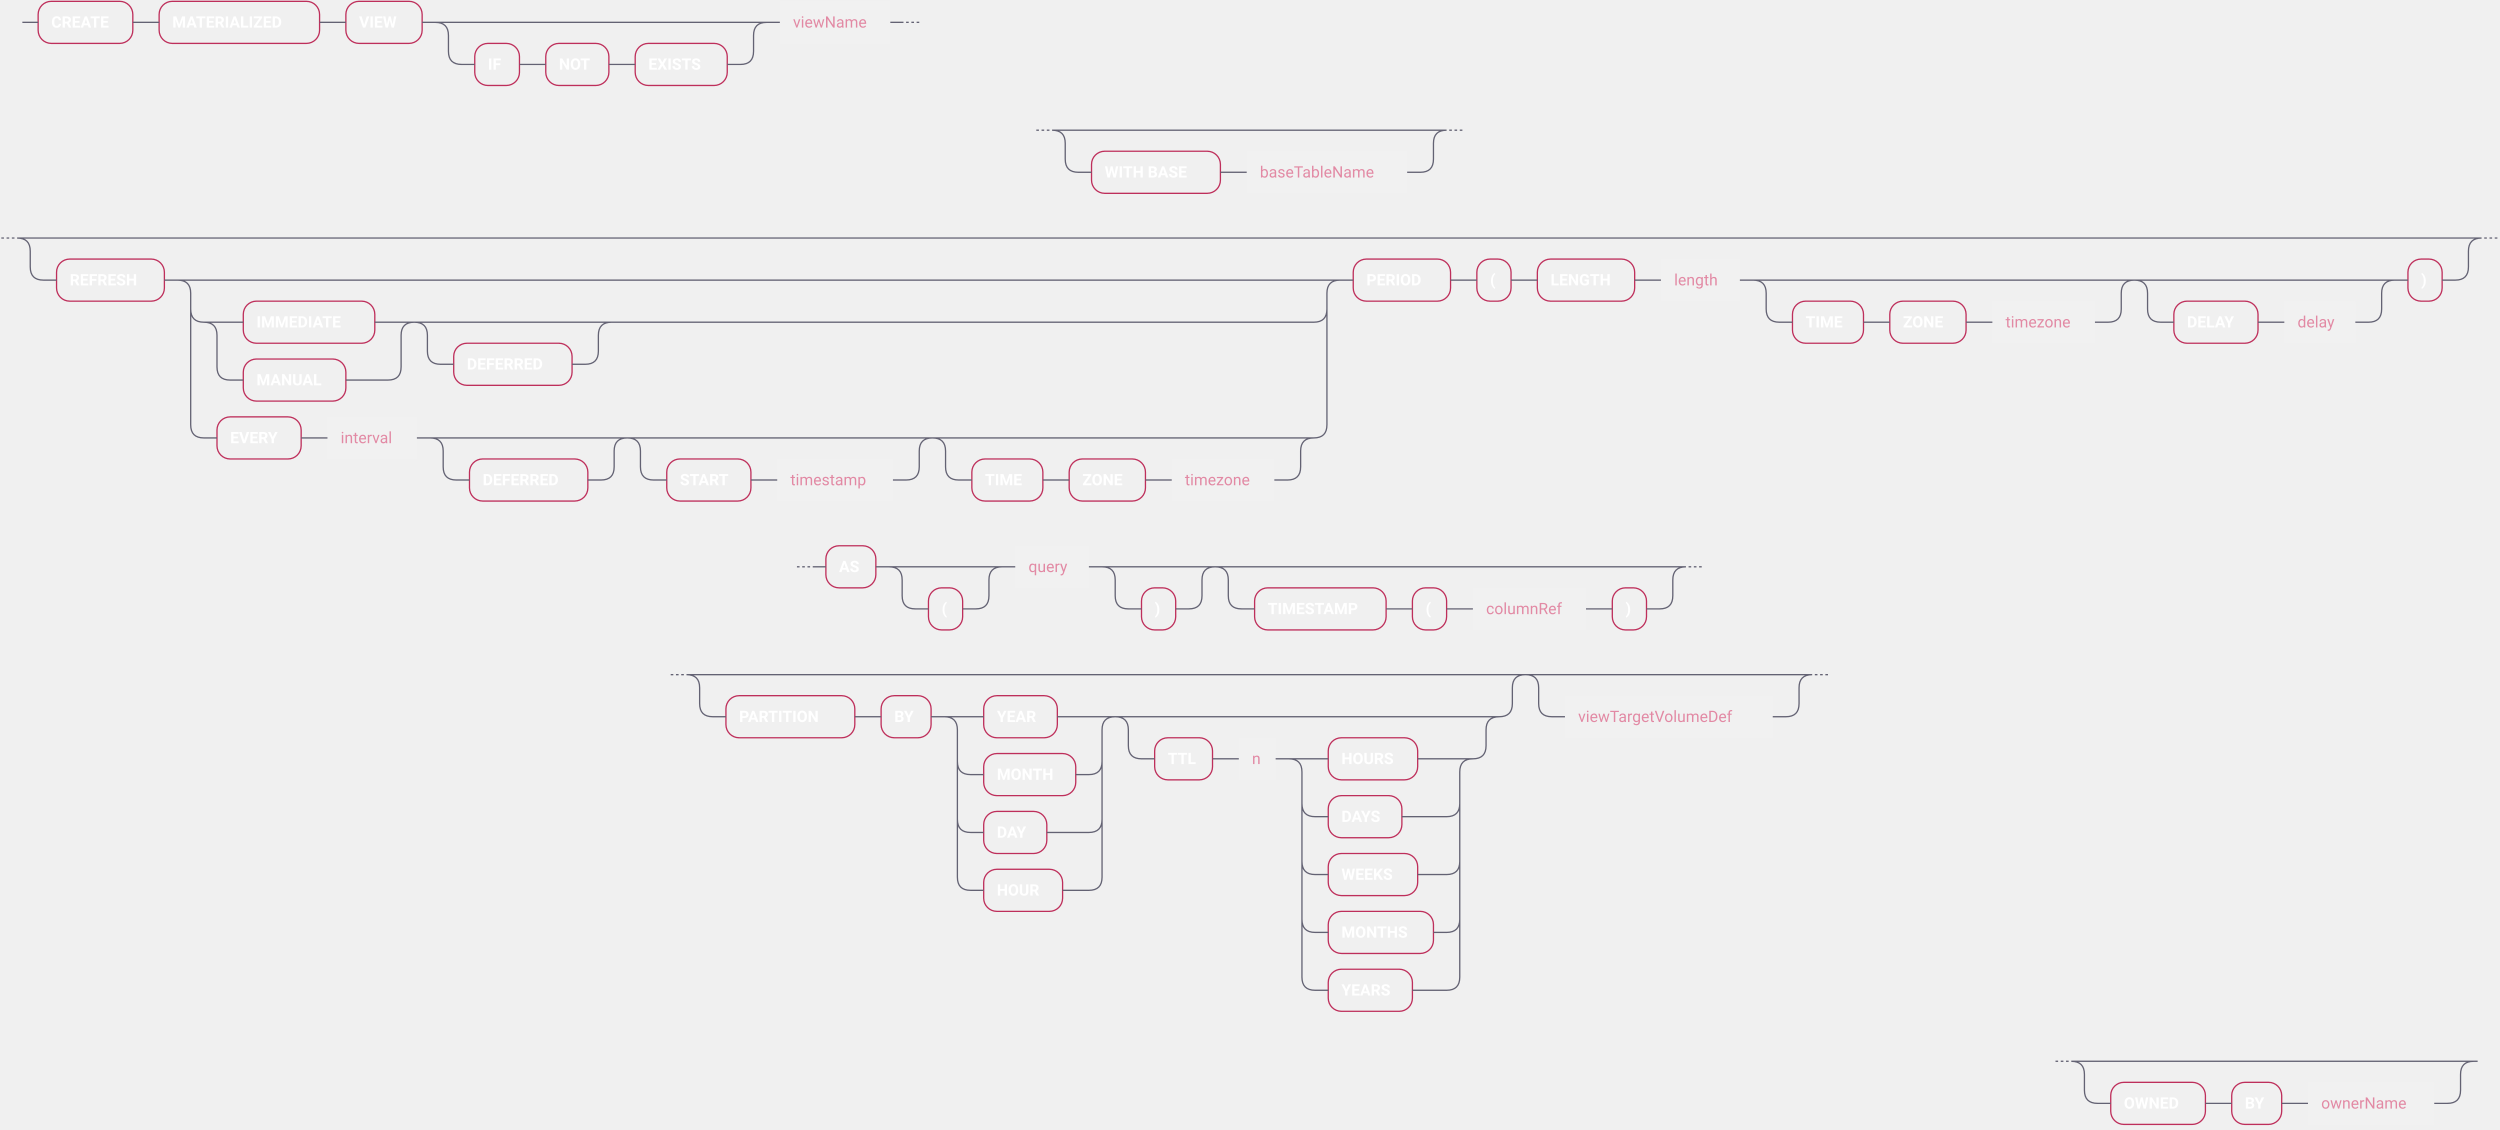
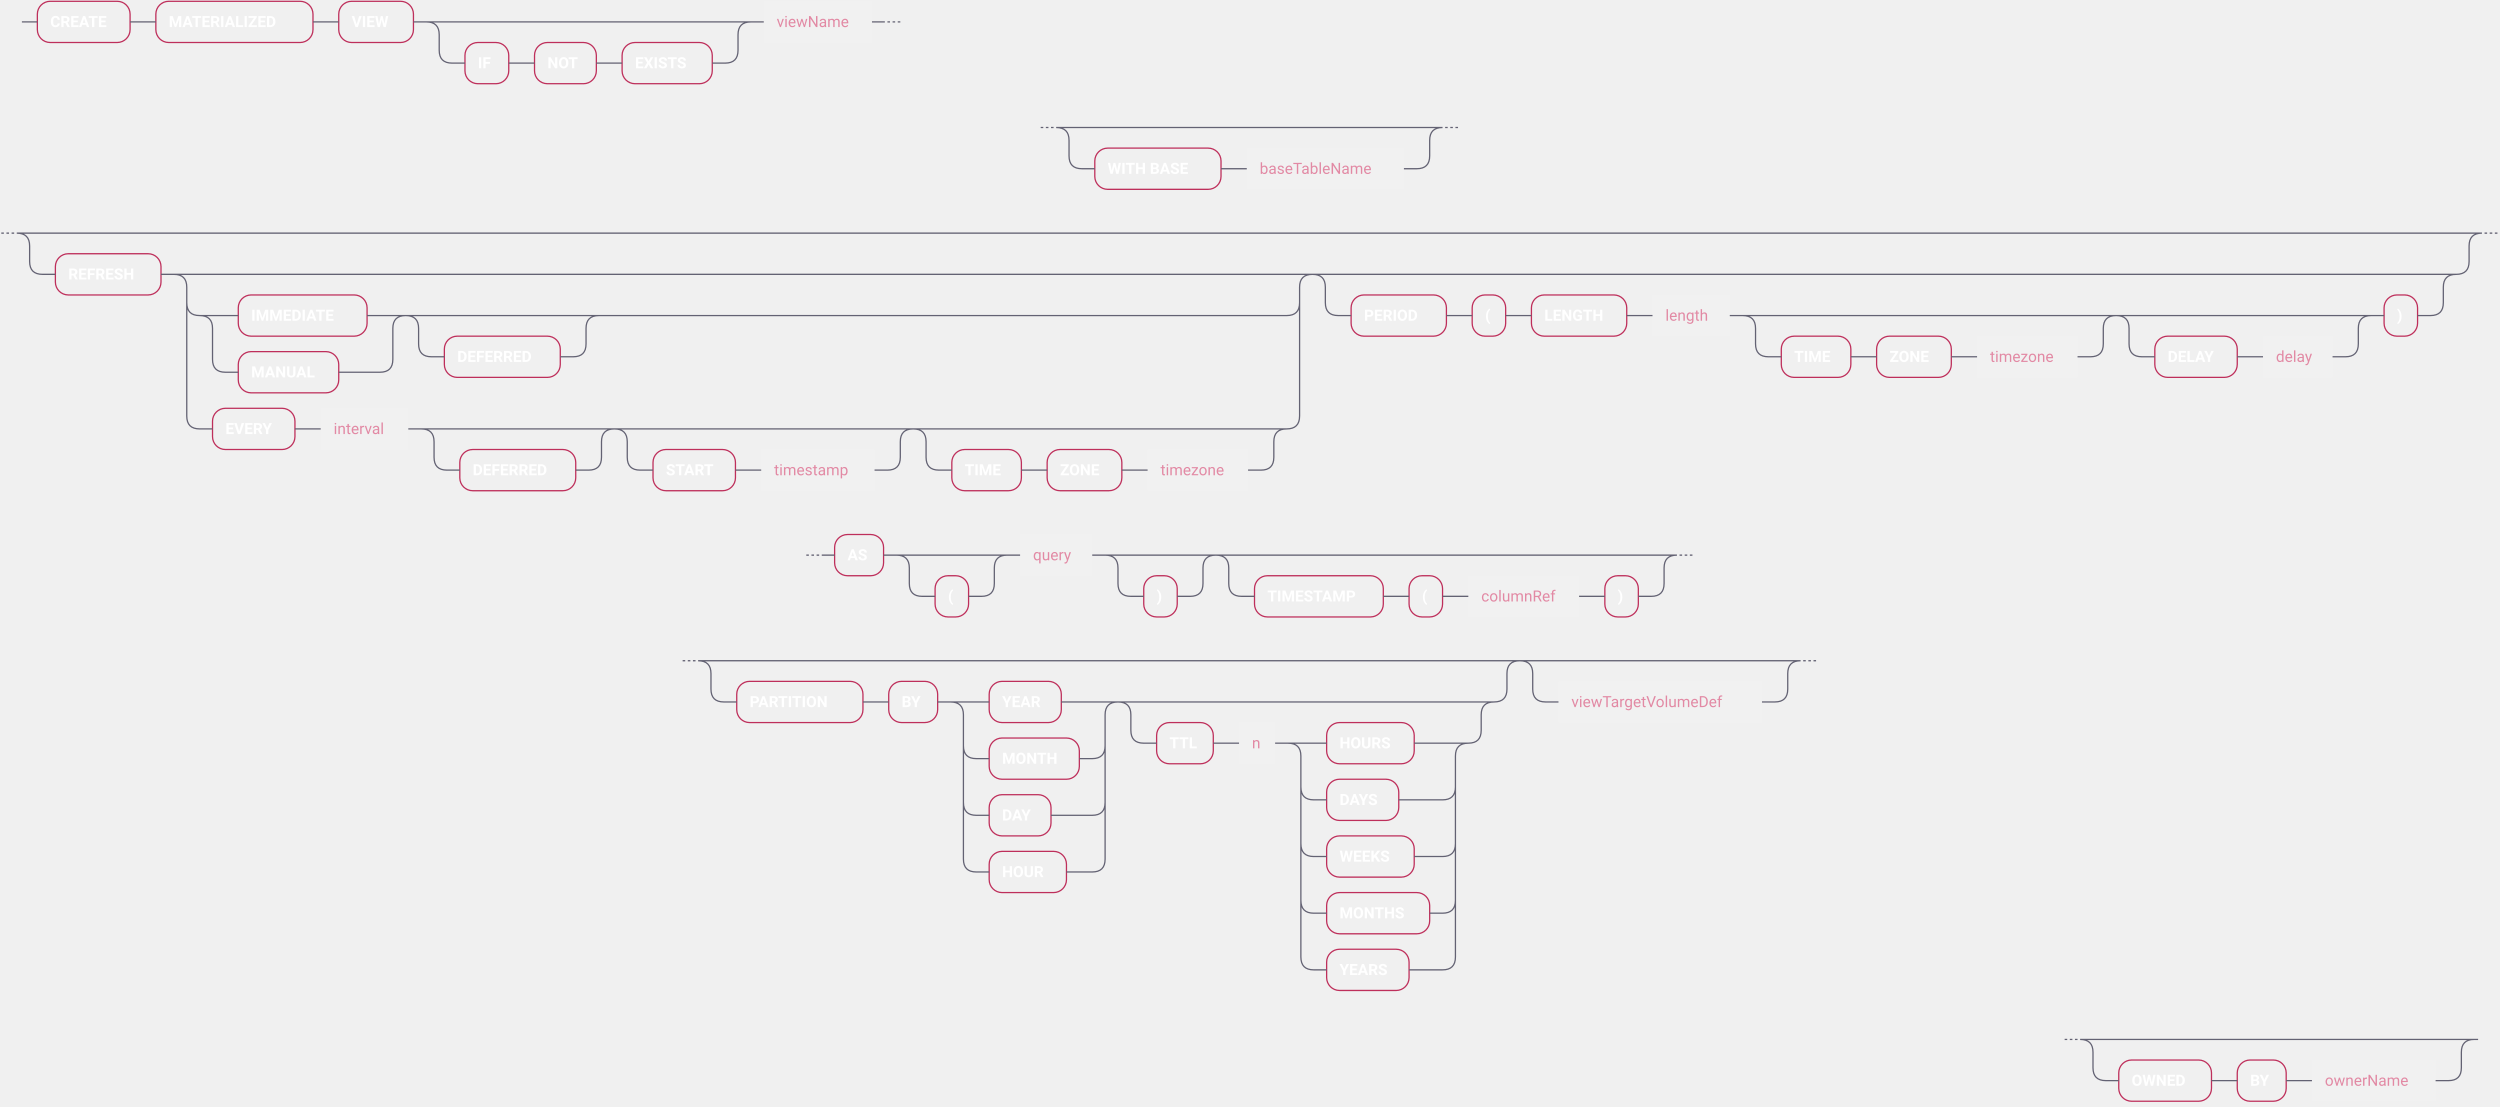
- <svg xmlns="http://www.w3.org/2000/svg" xmlns:xlink="http://www.w3.org/1999/xlink" width="1901" height="859">
+ <svg xmlns="http://www.w3.org/2000/svg" xmlns:xlink="http://www.w3.org/1999/xlink" width="1941" height="859">
  <defs>
    <style type="text/css">
            @namespace "http://www.w3.org/2000/svg";
            .line                 {fill: none; stroke: #636273;}
            .bold-line            {stroke: #636273; shape-rendering: crispEdges; stroke-width: 2; }
            .thin-line           {stroke: #636273; shape-rendering: crispEdges}
            .filled              {fill: #636273; stroke: none;}
            text.terminal        {font-family: -apple-system, BlinkMacSystemFont, "Segoe UI", Roboto, Ubuntu, Cantarell, Helvetica, sans-serif;
            font-size: 12px;
            fill: #ffffff;
            font-weight: bold;
            }
            text.nonterminal     {font-family: -apple-system, BlinkMacSystemFont, "Segoe UI", Roboto, Ubuntu, Cantarell, Helvetica, sans-serif;
            font-size: 12px;
            fill: #e289a4;
            font-weight: normal;
            }
            text.regexp          {font-family: -apple-system, BlinkMacSystemFont, "Segoe UI", Roboto, Ubuntu, Cantarell, Helvetica, sans-serif;
            font-size: 12px;
            fill: #00141F;
            font-weight: normal;
            }
            rect, circle, polygon {fill: none; stroke: none;}
            rect.terminal        {fill: none; stroke: #be2f5b;}
            rect.nonterminal     {fill: rgba(255,255,255,0.1); stroke: none;}
            rect.text            {fill: none; stroke: none;}
            polygon.regexp       {fill: #C7ECFF; stroke: #038cbc;}
        </style>
  </defs>
  <polygon points="9 17 1 13 1 21" />
  <polygon points="17 17 9 13 9 21" />
  <rect x="31" y="3" width="72" height="32" rx="10" />
  <rect x="29" y="1" width="72" height="32" class="terminal" rx="10" />
  <text class="terminal" x="39" y="21">CREATE</text>
  <rect x="123" y="3" width="122" height="32" rx="10" />
  <rect x="121" y="1" width="122" height="32" class="terminal" rx="10" />
  <text class="terminal" x="131" y="21">MATERIALIZED</text>
  <rect x="265" y="3" width="58" height="32" rx="10" />
  <rect x="263" y="1" width="58" height="32" class="terminal" rx="10" />
  <text class="terminal" x="273" y="21">VIEW</text>
  <rect x="363" y="35" width="34" height="32" rx="10" />
  <rect x="361" y="33" width="34" height="32" class="terminal" rx="10" />
  <text class="terminal" x="371" y="53">IF</text>
  <rect x="417" y="35" width="48" height="32" rx="10" />
  <rect x="415" y="33" width="48" height="32" class="terminal" rx="10" />
  <text class="terminal" x="425" y="53">NOT</text>
  <rect x="485" y="35" width="70" height="32" rx="10" />
  <rect x="483" y="33" width="70" height="32" class="terminal" rx="10" />
  <text class="terminal" x="493" y="53">EXISTS</text>
  <a xlink:href="#viewName" xlink:title="viewName">
    <rect x="595" y="3" width="84" height="32" />
    <rect x="593" y="1" width="84" height="32" class="nonterminal" />
    <text class="nonterminal" x="603" y="21">viewName</text>
  </a>
-   <rect x="832" y="117" width="98" height="32" rx="10" />
-   <rect x="830" y="115" width="98" height="32" class="terminal" rx="10" />
-   <text class="terminal" x="840" y="135">WITH BASE</text>
+   <rect x="852" y="117" width="98" height="32" rx="10" />
+   <rect x="850" y="115" width="98" height="32" class="terminal" rx="10" />
+   <text class="terminal" x="860" y="135">WITH BASE</text>
  <a xlink:href="#baseTableName" xlink:title="baseTableName">
-     <rect x="950" y="117" width="122" height="32" />
-     <rect x="948" y="115" width="122" height="32" class="nonterminal" />
-     <text class="nonterminal" x="958" y="135">baseTableName</text>
+     <rect x="970" y="117" width="122" height="32" />
+     <rect x="968" y="115" width="122" height="32" class="nonterminal" />
+     <text class="nonterminal" x="978" y="135">baseTableName</text>
  </a>
  <rect x="45" y="199" width="82" height="32" rx="10" />
  <rect x="43" y="197" width="82" height="32" class="terminal" rx="10" />
  <text class="terminal" x="53" y="217">REFRESH</text>
  <rect x="187" y="231" width="100" height="32" rx="10" />
  <rect x="185" y="229" width="100" height="32" class="terminal" rx="10" />
  <text class="terminal" x="195" y="249">IMMEDIATE</text>
  <rect x="187" y="275" width="78" height="32" rx="10" />
  <rect x="185" y="273" width="78" height="32" class="terminal" rx="10" />
  <text class="terminal" x="195" y="293">MANUAL</text>
  <rect x="347" y="263" width="90" height="32" rx="10" />
  <rect x="345" y="261" width="90" height="32" class="terminal" rx="10" />
  <text class="terminal" x="355" y="281">DEFERRED</text>
  <rect x="167" y="319" width="64" height="32" rx="10" />
  <rect x="165" y="317" width="64" height="32" class="terminal" rx="10" />
  <text class="terminal" x="175" y="337">EVERY</text>
  <a xlink:href="#interval" xlink:title="interval">
    <rect x="251" y="319" width="68" height="32" />
    <rect x="249" y="317" width="68" height="32" class="nonterminal" />
    <text class="nonterminal" x="259" y="337">interval</text>
  </a>
  <rect x="359" y="351" width="90" height="32" rx="10" />
  <rect x="357" y="349" width="90" height="32" class="terminal" rx="10" />
  <text class="terminal" x="367" y="369">DEFERRED</text>
  <rect x="509" y="351" width="64" height="32" rx="10" />
  <rect x="507" y="349" width="64" height="32" class="terminal" rx="10" />
  <text class="terminal" x="517" y="369">START</text>
  <a xlink:href="#timestamp" xlink:title="timestamp">
    <rect x="593" y="351" width="88" height="32" />
    <rect x="591" y="349" width="88" height="32" class="nonterminal" />
    <text class="nonterminal" x="601" y="369">timestamp</text>
  </a>
  <rect x="741" y="351" width="54" height="32" rx="10" />
  <rect x="739" y="349" width="54" height="32" class="terminal" rx="10" />
  <text class="terminal" x="749" y="369">TIME</text>
  <rect x="815" y="351" width="58" height="32" rx="10" />
  <rect x="813" y="349" width="58" height="32" class="terminal" rx="10" />
  <text class="terminal" x="823" y="369">ZONE</text>
  <a xlink:href="#timezone" xlink:title="timezone">
    <rect x="893" y="351" width="78" height="32" />
    <rect x="891" y="349" width="78" height="32" class="nonterminal" />
    <text class="nonterminal" x="901" y="369">timezone</text>
  </a>
-   <rect x="1031" y="199" width="74" height="32" rx="10" />
-   <rect x="1029" y="197" width="74" height="32" class="terminal" rx="10" />
-   <text class="terminal" x="1039" y="217">PERIOD</text>
-   <rect x="1125" y="199" width="26" height="32" rx="10" />
-   <rect x="1123" y="197" width="26" height="32" class="terminal" rx="10" />
-   <text class="terminal" x="1133" y="217">(</text>
-   <rect x="1171" y="199" width="74" height="32" rx="10" />
-   <rect x="1169" y="197" width="74" height="32" class="terminal" rx="10" />
-   <text class="terminal" x="1179" y="217">LENGTH</text>
+   <rect x="1051" y="231" width="74" height="32" rx="10" />
+   <rect x="1049" y="229" width="74" height="32" class="terminal" rx="10" />
+   <text class="terminal" x="1059" y="249">PERIOD</text>
+   <rect x="1145" y="231" width="26" height="32" rx="10" />
+   <rect x="1143" y="229" width="26" height="32" class="terminal" rx="10" />
+   <text class="terminal" x="1153" y="249">(</text>
+   <rect x="1191" y="231" width="74" height="32" rx="10" />
+   <rect x="1189" y="229" width="74" height="32" class="terminal" rx="10" />
+   <text class="terminal" x="1199" y="249">LENGTH</text>
  <a xlink:href="#length" xlink:title="length">
-     <rect x="1265" y="199" width="60" height="32" />
-     <rect x="1263" y="197" width="60" height="32" class="nonterminal" />
-     <text class="nonterminal" x="1273" y="217">length</text>
-   </a>
-   <rect x="1365" y="231" width="54" height="32" rx="10" />
-   <rect x="1363" y="229" width="54" height="32" class="terminal" rx="10" />
-   <text class="terminal" x="1373" y="249">TIME</text>
-   <rect x="1439" y="231" width="58" height="32" rx="10" />
-   <rect x="1437" y="229" width="58" height="32" class="terminal" rx="10" />
-   <text class="terminal" x="1447" y="249">ZONE</text>
+     <rect x="1285" y="231" width="60" height="32" />
+     <rect x="1283" y="229" width="60" height="32" class="nonterminal" />
+     <text class="nonterminal" x="1293" y="249">length</text>
+   </a>
+   <rect x="1385" y="263" width="54" height="32" rx="10" />
+   <rect x="1383" y="261" width="54" height="32" class="terminal" rx="10" />
+   <text class="terminal" x="1393" y="281">TIME</text>
+   <rect x="1459" y="263" width="58" height="32" rx="10" />
+   <rect x="1457" y="261" width="58" height="32" class="terminal" rx="10" />
+   <text class="terminal" x="1467" y="281">ZONE</text>
  <a xlink:href="#timezone" xlink:title="timezone">
-     <rect x="1517" y="231" width="78" height="32" />
-     <rect x="1515" y="229" width="78" height="32" class="nonterminal" />
-     <text class="nonterminal" x="1525" y="249">timezone</text>
-   </a>
-   <rect x="1655" y="231" width="64" height="32" rx="10" />
-   <rect x="1653" y="229" width="64" height="32" class="terminal" rx="10" />
-   <text class="terminal" x="1663" y="249">DELAY</text>
+     <rect x="1537" y="263" width="78" height="32" />
+     <rect x="1535" y="261" width="78" height="32" class="nonterminal" />
+     <text class="nonterminal" x="1545" y="281">timezone</text>
+   </a>
+   <rect x="1675" y="263" width="64" height="32" rx="10" />
+   <rect x="1673" y="261" width="64" height="32" class="terminal" rx="10" />
+   <text class="terminal" x="1683" y="281">DELAY</text>
  <a xlink:href="#delay" xlink:title="delay">
-     <rect x="1739" y="231" width="54" height="32" />
-     <rect x="1737" y="229" width="54" height="32" class="nonterminal" />
-     <text class="nonterminal" x="1747" y="249">delay</text>
-   </a>
-   <rect x="1833" y="199" width="26" height="32" rx="10" />
-   <rect x="1831" y="197" width="26" height="32" class="terminal" rx="10" />
-   <text class="terminal" x="1841" y="217">)</text>
-   <rect x="630" y="417" width="38" height="32" rx="10" />
-   <rect x="628" y="415" width="38" height="32" class="terminal" rx="10" />
-   <text class="terminal" x="638" y="435">AS</text>
-   <rect x="708" y="449" width="26" height="32" rx="10" />
-   <rect x="706" y="447" width="26" height="32" class="terminal" rx="10" />
-   <text class="terminal" x="716" y="467">(</text>
+     <rect x="1759" y="263" width="54" height="32" />
+     <rect x="1757" y="261" width="54" height="32" class="nonterminal" />
+     <text class="nonterminal" x="1767" y="281">delay</text>
+   </a>
+   <rect x="1853" y="231" width="26" height="32" rx="10" />
+   <rect x="1851" y="229" width="26" height="32" class="terminal" rx="10" />
+   <text class="terminal" x="1861" y="249">)</text>
+   <rect x="650" y="417" width="38" height="32" rx="10" />
+   <rect x="648" y="415" width="38" height="32" class="terminal" rx="10" />
+   <text class="terminal" x="658" y="435">AS</text>
+   <rect x="728" y="449" width="26" height="32" rx="10" />
+   <rect x="726" y="447" width="26" height="32" class="terminal" rx="10" />
+   <text class="terminal" x="736" y="467">(</text>
  <a xlink:href="#query" xlink:title="query">
-     <rect x="774" y="417" width="56" height="32" />
-     <rect x="772" y="415" width="56" height="32" class="nonterminal" />
-     <text class="nonterminal" x="782" y="435">query</text>
-   </a>
-   <rect x="870" y="449" width="26" height="32" rx="10" />
-   <rect x="868" y="447" width="26" height="32" class="terminal" rx="10" />
-   <text class="terminal" x="878" y="467">)</text>
-   <rect x="956" y="449" width="100" height="32" rx="10" />
-   <rect x="954" y="447" width="100" height="32" class="terminal" rx="10" />
-   <text class="terminal" x="964" y="467">TIMESTAMP</text>
-   <rect x="1076" y="449" width="26" height="32" rx="10" />
-   <rect x="1074" y="447" width="26" height="32" class="terminal" rx="10" />
-   <text class="terminal" x="1084" y="467">(</text>
+     <rect x="794" y="417" width="56" height="32" />
+     <rect x="792" y="415" width="56" height="32" class="nonterminal" />
+     <text class="nonterminal" x="802" y="435">query</text>
+   </a>
+   <rect x="890" y="449" width="26" height="32" rx="10" />
+   <rect x="888" y="447" width="26" height="32" class="terminal" rx="10" />
+   <text class="terminal" x="898" y="467">)</text>
+   <rect x="976" y="449" width="100" height="32" rx="10" />
+   <rect x="974" y="447" width="100" height="32" class="terminal" rx="10" />
+   <text class="terminal" x="984" y="467">TIMESTAMP</text>
+   <rect x="1096" y="449" width="26" height="32" rx="10" />
+   <rect x="1094" y="447" width="26" height="32" class="terminal" rx="10" />
+   <text class="terminal" x="1104" y="467">(</text>
  <a xlink:href="#columnRef" xlink:title="columnRef">
-     <rect x="1122" y="449" width="86" height="32" />
-     <rect x="1120" y="447" width="86" height="32" class="nonterminal" />
-     <text class="nonterminal" x="1130" y="467">columnRef</text>
-   </a>
-   <rect x="1228" y="449" width="26" height="32" rx="10" />
-   <rect x="1226" y="447" width="26" height="32" class="terminal" rx="10" />
-   <text class="terminal" x="1236" y="467">)</text>
-   <rect x="554" y="531" width="98" height="32" rx="10" />
-   <rect x="552" y="529" width="98" height="32" class="terminal" rx="10" />
-   <text class="terminal" x="562" y="549">PARTITION</text>
-   <rect x="672" y="531" width="38" height="32" rx="10" />
-   <rect x="670" y="529" width="38" height="32" class="terminal" rx="10" />
-   <text class="terminal" x="680" y="549">BY</text>
-   <rect x="750" y="531" width="56" height="32" rx="10" />
-   <rect x="748" y="529" width="56" height="32" class="terminal" rx="10" />
-   <text class="terminal" x="758" y="549">YEAR</text>
-   <rect x="750" y="575" width="70" height="32" rx="10" />
-   <rect x="748" y="573" width="70" height="32" class="terminal" rx="10" />
-   <text class="terminal" x="758" y="593">MONTH</text>
-   <rect x="750" y="619" width="48" height="32" rx="10" />
-   <rect x="748" y="617" width="48" height="32" class="terminal" rx="10" />
-   <text class="terminal" x="758" y="637">DAY</text>
-   <rect x="750" y="663" width="60" height="32" rx="10" />
-   <rect x="748" y="661" width="60" height="32" class="terminal" rx="10" />
-   <text class="terminal" x="758" y="681">HOUR</text>
-   <rect x="880" y="563" width="44" height="32" rx="10" />
-   <rect x="878" y="561" width="44" height="32" class="terminal" rx="10" />
-   <text class="terminal" x="888" y="581">TTL</text>
+     <rect x="1142" y="449" width="86" height="32" />
+     <rect x="1140" y="447" width="86" height="32" class="nonterminal" />
+     <text class="nonterminal" x="1150" y="467">columnRef</text>
+   </a>
+   <rect x="1248" y="449" width="26" height="32" rx="10" />
+   <rect x="1246" y="447" width="26" height="32" class="terminal" rx="10" />
+   <text class="terminal" x="1256" y="467">)</text>
+   <rect x="574" y="531" width="98" height="32" rx="10" />
+   <rect x="572" y="529" width="98" height="32" class="terminal" rx="10" />
+   <text class="terminal" x="582" y="549">PARTITION</text>
+   <rect x="692" y="531" width="38" height="32" rx="10" />
+   <rect x="690" y="529" width="38" height="32" class="terminal" rx="10" />
+   <text class="terminal" x="700" y="549">BY</text>
+   <rect x="770" y="531" width="56" height="32" rx="10" />
+   <rect x="768" y="529" width="56" height="32" class="terminal" rx="10" />
+   <text class="terminal" x="778" y="549">YEAR</text>
+   <rect x="770" y="575" width="70" height="32" rx="10" />
+   <rect x="768" y="573" width="70" height="32" class="terminal" rx="10" />
+   <text class="terminal" x="778" y="593">MONTH</text>
+   <rect x="770" y="619" width="48" height="32" rx="10" />
+   <rect x="768" y="617" width="48" height="32" class="terminal" rx="10" />
+   <text class="terminal" x="778" y="637">DAY</text>
+   <rect x="770" y="663" width="60" height="32" rx="10" />
+   <rect x="768" y="661" width="60" height="32" class="terminal" rx="10" />
+   <text class="terminal" x="778" y="681">HOUR</text>
+   <rect x="900" y="563" width="44" height="32" rx="10" />
+   <rect x="898" y="561" width="44" height="32" class="terminal" rx="10" />
+   <text class="terminal" x="908" y="581">TTL</text>
  <a xlink:href="#n" xlink:title="n">
-     <rect x="944" y="563" width="28" height="32" />
-     <rect x="942" y="561" width="28" height="32" class="nonterminal" />
-     <text class="nonterminal" x="952" y="581">n</text>
-   </a>
-   <rect x="1012" y="563" width="68" height="32" rx="10" />
-   <rect x="1010" y="561" width="68" height="32" class="terminal" rx="10" />
-   <text class="terminal" x="1020" y="581">HOURS</text>
-   <rect x="1012" y="607" width="56" height="32" rx="10" />
-   <rect x="1010" y="605" width="56" height="32" class="terminal" rx="10" />
-   <text class="terminal" x="1020" y="625">DAYS</text>
-   <rect x="1012" y="651" width="68" height="32" rx="10" />
-   <rect x="1010" y="649" width="68" height="32" class="terminal" rx="10" />
-   <text class="terminal" x="1020" y="669">WEEKS</text>
-   <rect x="1012" y="695" width="80" height="32" rx="10" />
-   <rect x="1010" y="693" width="80" height="32" class="terminal" rx="10" />
-   <text class="terminal" x="1020" y="713">MONTHS</text>
-   <rect x="1012" y="739" width="64" height="32" rx="10" />
-   <rect x="1010" y="737" width="64" height="32" class="terminal" rx="10" />
-   <text class="terminal" x="1020" y="757">YEARS</text>
+     <rect x="964" y="563" width="28" height="32" />
+     <rect x="962" y="561" width="28" height="32" class="nonterminal" />
+     <text class="nonterminal" x="972" y="581">n</text>
+   </a>
+   <rect x="1032" y="563" width="68" height="32" rx="10" />
+   <rect x="1030" y="561" width="68" height="32" class="terminal" rx="10" />
+   <text class="terminal" x="1040" y="581">HOURS</text>
+   <rect x="1032" y="607" width="56" height="32" rx="10" />
+   <rect x="1030" y="605" width="56" height="32" class="terminal" rx="10" />
+   <text class="terminal" x="1040" y="625">DAYS</text>
+   <rect x="1032" y="651" width="68" height="32" rx="10" />
+   <rect x="1030" y="649" width="68" height="32" class="terminal" rx="10" />
+   <text class="terminal" x="1040" y="669">WEEKS</text>
+   <rect x="1032" y="695" width="80" height="32" rx="10" />
+   <rect x="1030" y="693" width="80" height="32" class="terminal" rx="10" />
+   <text class="terminal" x="1040" y="713">MONTHS</text>
+   <rect x="1032" y="739" width="64" height="32" rx="10" />
+   <rect x="1030" y="737" width="64" height="32" class="terminal" rx="10" />
+   <text class="terminal" x="1040" y="757">YEARS</text>
  <a xlink:href="#viewTargetVolumeDef" xlink:title="viewTargetVolumeDef">
-     <rect x="1192" y="531" width="158" height="32" />
-     <rect x="1190" y="529" width="158" height="32" class="nonterminal" />
-     <text class="nonterminal" x="1200" y="549">viewTargetVolumeDef</text>
-   </a>
-   <rect x="1607" y="825" width="72" height="32" rx="10" />
-   <rect x="1605" y="823" width="72" height="32" class="terminal" rx="10" />
-   <text class="terminal" x="1615" y="843">OWNED</text>
-   <rect x="1699" y="825" width="38" height="32" rx="10" />
-   <rect x="1697" y="823" width="38" height="32" class="terminal" rx="10" />
-   <text class="terminal" x="1707" y="843">BY</text>
+     <rect x="1212" y="531" width="158" height="32" />
+     <rect x="1210" y="529" width="158" height="32" class="nonterminal" />
+     <text class="nonterminal" x="1220" y="549">viewTargetVolumeDef</text>
+   </a>
+   <rect x="1647" y="825" width="72" height="32" rx="10" />
+   <rect x="1645" y="823" width="72" height="32" class="terminal" rx="10" />
+   <text class="terminal" x="1655" y="843">OWNED</text>
+   <rect x="1739" y="825" width="38" height="32" rx="10" />
+   <rect x="1737" y="823" width="38" height="32" class="terminal" rx="10" />
+   <text class="terminal" x="1747" y="843">BY</text>
  <a xlink:href="#ownerName" xlink:title="ownerName">
-     <rect x="1757" y="825" width="96" height="32" />
-     <rect x="1755" y="823" width="96" height="32" class="nonterminal" />
-     <text class="nonterminal" x="1765" y="843">ownerName</text>
-   </a>
-   <path class="line" d="m17 17 h2 m0 0 h10 m72 0 h10 m0 0 h10 m122 0 h10 m0 0 h10 m58 0 h10 m20 0 h10 m0 0 h202 m-232 0 h20 m212 0 h20 m-252 0 q10 0 10 10 m232 0 q0 -10 10 -10 m-242 10 v12 m232 0 v-12 m-232 12 q0 10 10 10 m212 0 q10 0 10 -10 m-222 10 h10 m34 0 h10 m0 0 h10 m48 0 h10 m0 0 h10 m70 0 h10 m20 -32 h10 m84 0 h10 m2 0 l2 0 m2 0 l2 0 m2 0 l2 0 m89 82 l2 0 m2 0 l2 0 m2 0 l2 0 m22 0 h10 m0 0 h250 m-280 0 h20 m260 0 h20 m-300 0 q10 0 10 10 m280 0 q0 -10 10 -10 m-290 10 v12 m280 0 v-12 m-280 12 q0 10 10 10 m260 0 q10 0 10 -10 m-270 10 h10 m98 0 h10 m0 0 h10 m122 0 h10 m22 -32 l2 0 m2 0 l2 0 m2 0 l2 0 m-1111 82 l2 0 m2 0 l2 0 m2 0 l2 0 m22 0 h10 m0 0 h1824 m-1854 0 h20 m1834 0 h20 m-1874 0 q10 0 10 10 m1854 0 q0 -10 10 -10 m-1864 10 v12 m1854 0 v-12 m-1854 12 q0 10 10 10 m1834 0 q10 0 10 -10 m-1844 10 h10 m82 0 h10 m20 0 h10 m0 0 h834 m-864 0 h20 m844 0 h20 m-884 0 q10 0 10 10 m864 0 q0 -10 10 -10 m-874 10 v12 m864 0 v-12 m-864 12 q0 10 10 10 m844 0 q10 0 10 -10 m-834 10 h10 m100 0 h10 m-140 0 h20 m120 0 h20 m-160 0 q10 0 10 10 m140 0 q0 -10 10 -10 m-150 10 v24 m140 0 v-24 m-140 24 q0 10 10 10 m120 0 q10 0 10 -10 m-130 10 h10 m78 0 h10 m0 0 h22 m40 -44 h10 m0 0 h100 m-130 0 h20 m110 0 h20 m-150 0 q10 0 10 10 m130 0 q0 -10 10 -10 m-140 10 v12 m130 0 v-12 m-130 12 q0 10 10 10 m110 0 q10 0 10 -10 m-120 10 h10 m90 0 h10 m20 -32 h534 m-854 -10 v20 m864 0 v-20 m-864 20 v68 m864 0 v-68 m-864 68 q0 10 10 10 m844 0 q10 0 10 -10 m-854 10 h10 m64 0 h10 m0 0 h10 m68 0 h10 m20 0 h10 m0 0 h100 m-130 0 h20 m110 0 h20 m-150 0 q10 0 10 10 m130 0 q0 -10 10 -10 m-140 10 v12 m130 0 v-12 m-130 12 q0 10 10 10 m110 0 q10 0 10 -10 m-120 10 h10 m90 0 h10 m40 -32 h10 m0 0 h182 m-212 0 h20 m192 0 h20 m-232 0 q10 0 10 10 m212 0 q0 -10 10 -10 m-222 10 v12 m212 0 v-12 m-212 12 q0 10 10 10 m192 0 q10 0 10 -10 m-202 10 h10 m64 0 h10 m0 0 h10 m88 0 h10 m40 -32 h10 m0 0 h240 m-270 0 h20 m250 0 h20 m-290 0 q10 0 10 10 m270 0 q0 -10 10 -10 m-280 10 v12 m270 0 v-12 m-270 12 q0 10 10 10 m250 0 q10 0 10 -10 m-260 10 h10 m54 0 h10 m0 0 h10 m58 0 h10 m0 0 h10 m78 0 h10 m40 -152 h10 m74 0 h10 m0 0 h10 m26 0 h10 m0 0 h10 m74 0 h10 m0 0 h10 m60 0 h10 m20 0 h10 m0 0 h240 m-270 0 h20 m250 0 h20 m-290 0 q10 0 10 10 m270 0 q0 -10 10 -10 m-280 10 v12 m270 0 v-12 m-270 12 q0 10 10 10 m250 0 q10 0 10 -10 m-260 10 h10 m54 0 h10 m0 0 h10 m58 0 h10 m0 0 h10 m78 0 h10 m40 -32 h10 m0 0 h148 m-178 0 h20 m158 0 h20 m-198 0 q10 0 10 10 m178 0 q0 -10 10 -10 m-188 10 v12 m178 0 v-12 m-178 12 q0 10 10 10 m158 0 q10 0 10 -10 m-168 10 h10 m64 0 h10 m0 0 h10 m54 0 h10 m20 -32 h10 m26 0 h10 m22 -32 l2 0 m2 0 l2 0 m2 0 l2 0 m-1293 250 l2 0 m2 0 l2 0 m2 0 l2 0 m2 0 h10 m38 0 h10 m20 0 h10 m0 0 h36 m-66 0 h20 m46 0 h20 m-86 0 q10 0 10 10 m66 0 q0 -10 10 -10 m-76 10 v12 m66 0 v-12 m-66 12 q0 10 10 10 m46 0 q10 0 10 -10 m-56 10 h10 m26 0 h10 m20 -32 h10 m56 0 h10 m20 0 h10 m0 0 h36 m-66 0 h20 m46 0 h20 m-86 0 q10 0 10 10 m66 0 q0 -10 10 -10 m-76 10 v12 m66 0 v-12 m-66 12 q0 10 10 10 m46 0 q10 0 10 -10 m-56 10 h10 m26 0 h10 m40 -32 h10 m0 0 h308 m-338 0 h20 m318 0 h20 m-358 0 q10 0 10 10 m338 0 q0 -10 10 -10 m-348 10 v12 m338 0 v-12 m-338 12 q0 10 10 10 m318 0 q10 0 10 -10 m-328 10 h10 m100 0 h10 m0 0 h10 m26 0 h10 m0 0 h10 m86 0 h10 m0 0 h10 m26 0 h10 m22 -32 l2 0 m2 0 l2 0 m2 0 l2 0 m-784 82 l2 0 m2 0 l2 0 m2 0 l2 0 m22 0 h10 m0 0 h588 m-618 0 h20 m598 0 h20 m-638 0 q10 0 10 10 m618 0 q0 -10 10 -10 m-628 10 v12 m618 0 v-12 m-618 12 q0 10 10 10 m598 0 q10 0 10 -10 m-608 10 h10 m98 0 h10 m0 0 h10 m38 0 h10 m20 0 h10 m56 0 h10 m0 0 h14 m-110 0 h20 m90 0 h20 m-130 0 q10 0 10 10 m110 0 q0 -10 10 -10 m-120 10 v24 m110 0 v-24 m-110 24 q0 10 10 10 m90 0 q10 0 10 -10 m-100 10 h10 m70 0 h10 m-100 -10 v20 m110 0 v-20 m-110 20 v24 m110 0 v-24 m-110 24 q0 10 10 10 m90 0 q10 0 10 -10 m-100 10 h10 m48 0 h10 m0 0 h22 m-100 -10 v20 m110 0 v-20 m-110 20 v24 m110 0 v-24 m-110 24 q0 10 10 10 m90 0 q10 0 10 -10 m-100 10 h10 m60 0 h10 m0 0 h10 m40 -132 h10 m0 0 h242 m-272 0 h20 m252 0 h20 m-292 0 q10 0 10 10 m272 0 q0 -10 10 -10 m-282 10 v12 m272 0 v-12 m-272 12 q0 10 10 10 m252 0 q10 0 10 -10 m-262 10 h10 m44 0 h10 m0 0 h10 m28 0 h10 m20 0 h10 m68 0 h10 m0 0 h12 m-120 0 h20 m100 0 h20 m-140 0 q10 0 10 10 m120 0 q0 -10 10 -10 m-130 10 v24 m120 0 v-24 m-120 24 q0 10 10 10 m100 0 q10 0 10 -10 m-110 10 h10 m56 0 h10 m0 0 h24 m-110 -10 v20 m120 0 v-20 m-120 20 v24 m120 0 v-24 m-120 24 q0 10 10 10 m100 0 q10 0 10 -10 m-110 10 h10 m68 0 h10 m0 0 h12 m-110 -10 v20 m120 0 v-20 m-120 20 v24 m120 0 v-24 m-120 24 q0 10 10 10 m100 0 q10 0 10 -10 m-110 10 h10 m80 0 h10 m-110 -10 v20 m120 0 v-20 m-120 20 v24 m120 0 v-24 m-120 24 q0 10 10 10 m100 0 q10 0 10 -10 m-110 10 h10 m64 0 h10 m0 0 h16 m80 -240 h10 m0 0 h168 m-198 0 h20 m178 0 h20 m-218 0 q10 0 10 10 m198 0 q0 -10 10 -10 m-208 10 v12 m198 0 v-12 m-198 12 q0 10 10 10 m178 0 q10 0 10 -10 m-188 10 h10 m158 0 h10 m22 -32 l2 0 m2 0 l2 0 m2 0 l2 0 m173 294 l2 0 m2 0 l2 0 m2 0 l2 0 m22 0 h10 m0 0 h256 m-286 0 h20 m266 0 h20 m-306 0 q10 0 10 10 m286 0 q0 -10 10 -10 m-296 10 v12 m286 0 v-12 m-286 12 q0 10 10 10 m266 0 q10 0 10 -10 m-276 10 h10 m72 0 h10 m0 0 h10 m38 0 h10 m0 0 h10 m96 0 h10 m23 -32 h-3" />
-   <polygon points="1891 807 1899 803 1899 811" />
-   <polygon points="1891 807 1883 803 1883 811" />
+     <rect x="1797" y="825" width="96" height="32" />
+     <rect x="1795" y="823" width="96" height="32" class="nonterminal" />
+     <text class="nonterminal" x="1805" y="843">ownerName</text>
+   </a>
+   <path class="line" d="m17 17 h2 m0 0 h10 m72 0 h10 m0 0 h10 m122 0 h10 m0 0 h10 m58 0 h10 m20 0 h10 m0 0 h202 m-232 0 h20 m212 0 h20 m-252 0 q10 0 10 10 m232 0 q0 -10 10 -10 m-242 10 v12 m232 0 v-12 m-232 12 q0 10 10 10 m212 0 q10 0 10 -10 m-222 10 h10 m34 0 h10 m0 0 h10 m48 0 h10 m0 0 h10 m70 0 h10 m20 -32 h10 m84 0 h10 m2 0 l2 0 m2 0 l2 0 m2 0 l2 0 m109 82 l2 0 m2 0 l2 0 m2 0 l2 0 m22 0 h10 m0 0 h250 m-280 0 h20 m260 0 h20 m-300 0 q10 0 10 10 m280 0 q0 -10 10 -10 m-290 10 v12 m280 0 v-12 m-280 12 q0 10 10 10 m260 0 q10 0 10 -10 m-270 10 h10 m98 0 h10 m0 0 h10 m122 0 h10 m22 -32 l2 0 m2 0 l2 0 m2 0 l2 0 m-1131 82 l2 0 m2 0 l2 0 m2 0 l2 0 m22 0 h10 m0 0 h1864 m-1894 0 h20 m1874 0 h20 m-1914 0 q10 0 10 10 m1894 0 q0 -10 10 -10 m-1904 10 v12 m1894 0 v-12 m-1894 12 q0 10 10 10 m1874 0 q10 0 10 -10 m-1884 10 h10 m82 0 h10 m20 0 h10 m0 0 h834 m-864 0 h20 m844 0 h20 m-884 0 q10 0 10 10 m864 0 q0 -10 10 -10 m-874 10 v12 m864 0 v-12 m-864 12 q0 10 10 10 m844 0 q10 0 10 -10 m-834 10 h10 m100 0 h10 m-140 0 h20 m120 0 h20 m-160 0 q10 0 10 10 m140 0 q0 -10 10 -10 m-150 10 v24 m140 0 v-24 m-140 24 q0 10 10 10 m120 0 q10 0 10 -10 m-130 10 h10 m78 0 h10 m0 0 h22 m40 -44 h10 m0 0 h100 m-130 0 h20 m110 0 h20 m-150 0 q10 0 10 10 m130 0 q0 -10 10 -10 m-140 10 v12 m130 0 v-12 m-130 12 q0 10 10 10 m110 0 q10 0 10 -10 m-120 10 h10 m90 0 h10 m20 -32 h534 m-854 -10 v20 m864 0 v-20 m-864 20 v68 m864 0 v-68 m-864 68 q0 10 10 10 m844 0 q10 0 10 -10 m-854 10 h10 m64 0 h10 m0 0 h10 m68 0 h10 m20 0 h10 m0 0 h100 m-130 0 h20 m110 0 h20 m-150 0 q10 0 10 10 m130 0 q0 -10 10 -10 m-140 10 v12 m130 0 v-12 m-130 12 q0 10 10 10 m110 0 q10 0 10 -10 m-120 10 h10 m90 0 h10 m40 -32 h10 m0 0 h182 m-212 0 h20 m192 0 h20 m-232 0 q10 0 10 10 m212 0 q0 -10 10 -10 m-222 10 v12 m212 0 v-12 m-212 12 q0 10 10 10 m192 0 q10 0 10 -10 m-202 10 h10 m64 0 h10 m0 0 h10 m88 0 h10 m40 -32 h10 m0 0 h240 m-270 0 h20 m250 0 h20 m-290 0 q10 0 10 10 m270 0 q0 -10 10 -10 m-280 10 v12 m270 0 v-12 m-270 12 q0 10 10 10 m250 0 q10 0 10 -10 m-260 10 h10 m54 0 h10 m0 0 h10 m58 0 h10 m0 0 h10 m78 0 h10 m60 -152 h10 m0 0 h838 m-868 0 h20 m848 0 h20 m-888 0 q10 0 10 10 m868 0 q0 -10 10 -10 m-878 10 v12 m868 0 v-12 m-868 12 q0 10 10 10 m848 0 q10 0 10 -10 m-858 10 h10 m74 0 h10 m0 0 h10 m26 0 h10 m0 0 h10 m74 0 h10 m0 0 h10 m60 0 h10 m20 0 h10 m0 0 h240 m-270 0 h20 m250 0 h20 m-290 0 q10 0 10 10 m270 0 q0 -10 10 -10 m-280 10 v12 m270 0 v-12 m-270 12 q0 10 10 10 m250 0 q10 0 10 -10 m-260 10 h10 m54 0 h10 m0 0 h10 m58 0 h10 m0 0 h10 m78 0 h10 m40 -32 h10 m0 0 h148 m-178 0 h20 m158 0 h20 m-198 0 q10 0 10 10 m178 0 q0 -10 10 -10 m-188 10 v12 m178 0 v-12 m-178 12 q0 10 10 10 m158 0 q10 0 10 -10 m-168 10 h10 m64 0 h10 m0 0 h10 m54 0 h10 m20 -32 h10 m26 0 h10 m42 -64 l2 0 m2 0 l2 0 m2 0 l2 0 m-1313 250 l2 0 m2 0 l2 0 m2 0 l2 0 m2 0 h10 m38 0 h10 m20 0 h10 m0 0 h36 m-66 0 h20 m46 0 h20 m-86 0 q10 0 10 10 m66 0 q0 -10 10 -10 m-76 10 v12 m66 0 v-12 m-66 12 q0 10 10 10 m46 0 q10 0 10 -10 m-56 10 h10 m26 0 h10 m20 -32 h10 m56 0 h10 m20 0 h10 m0 0 h36 m-66 0 h20 m46 0 h20 m-86 0 q10 0 10 10 m66 0 q0 -10 10 -10 m-76 10 v12 m66 0 v-12 m-66 12 q0 10 10 10 m46 0 q10 0 10 -10 m-56 10 h10 m26 0 h10 m40 -32 h10 m0 0 h308 m-338 0 h20 m318 0 h20 m-358 0 q10 0 10 10 m338 0 q0 -10 10 -10 m-348 10 v12 m338 0 v-12 m-338 12 q0 10 10 10 m318 0 q10 0 10 -10 m-328 10 h10 m100 0 h10 m0 0 h10 m26 0 h10 m0 0 h10 m86 0 h10 m0 0 h10 m26 0 h10 m22 -32 l2 0 m2 0 l2 0 m2 0 l2 0 m-784 82 l2 0 m2 0 l2 0 m2 0 l2 0 m22 0 h10 m0 0 h588 m-618 0 h20 m598 0 h20 m-638 0 q10 0 10 10 m618 0 q0 -10 10 -10 m-628 10 v12 m618 0 v-12 m-618 12 q0 10 10 10 m598 0 q10 0 10 -10 m-608 10 h10 m98 0 h10 m0 0 h10 m38 0 h10 m20 0 h10 m56 0 h10 m0 0 h14 m-110 0 h20 m90 0 h20 m-130 0 q10 0 10 10 m110 0 q0 -10 10 -10 m-120 10 v24 m110 0 v-24 m-110 24 q0 10 10 10 m90 0 q10 0 10 -10 m-100 10 h10 m70 0 h10 m-100 -10 v20 m110 0 v-20 m-110 20 v24 m110 0 v-24 m-110 24 q0 10 10 10 m90 0 q10 0 10 -10 m-100 10 h10 m48 0 h10 m0 0 h22 m-100 -10 v20 m110 0 v-20 m-110 20 v24 m110 0 v-24 m-110 24 q0 10 10 10 m90 0 q10 0 10 -10 m-100 10 h10 m60 0 h10 m0 0 h10 m40 -132 h10 m0 0 h242 m-272 0 h20 m252 0 h20 m-292 0 q10 0 10 10 m272 0 q0 -10 10 -10 m-282 10 v12 m272 0 v-12 m-272 12 q0 10 10 10 m252 0 q10 0 10 -10 m-262 10 h10 m44 0 h10 m0 0 h10 m28 0 h10 m20 0 h10 m68 0 h10 m0 0 h12 m-120 0 h20 m100 0 h20 m-140 0 q10 0 10 10 m120 0 q0 -10 10 -10 m-130 10 v24 m120 0 v-24 m-120 24 q0 10 10 10 m100 0 q10 0 10 -10 m-110 10 h10 m56 0 h10 m0 0 h24 m-110 -10 v20 m120 0 v-20 m-120 20 v24 m120 0 v-24 m-120 24 q0 10 10 10 m100 0 q10 0 10 -10 m-110 10 h10 m68 0 h10 m0 0 h12 m-110 -10 v20 m120 0 v-20 m-120 20 v24 m120 0 v-24 m-120 24 q0 10 10 10 m100 0 q10 0 10 -10 m-110 10 h10 m80 0 h10 m-110 -10 v20 m120 0 v-20 m-120 20 v24 m120 0 v-24 m-120 24 q0 10 10 10 m100 0 q10 0 10 -10 m-110 10 h10 m64 0 h10 m0 0 h16 m80 -240 h10 m0 0 h168 m-198 0 h20 m178 0 h20 m-218 0 q10 0 10 10 m198 0 q0 -10 10 -10 m-208 10 v12 m198 0 v-12 m-198 12 q0 10 10 10 m178 0 q10 0 10 -10 m-188 10 h10 m158 0 h10 m22 -32 l2 0 m2 0 l2 0 m2 0 l2 0 m193 294 l2 0 m2 0 l2 0 m2 0 l2 0 m22 0 h10 m0 0 h256 m-286 0 h20 m266 0 h20 m-306 0 q10 0 10 10 m286 0 q0 -10 10 -10 m-296 10 v12 m286 0 v-12 m-286 12 q0 10 10 10 m266 0 q10 0 10 -10 m-276 10 h10 m72 0 h10 m0 0 h10 m38 0 h10 m0 0 h10 m96 0 h10 m23 -32 h-3" />
+   <polygon points="1931 807 1939 803 1939 811" />
+   <polygon points="1931 807 1923 803 1923 811" />
</svg>
